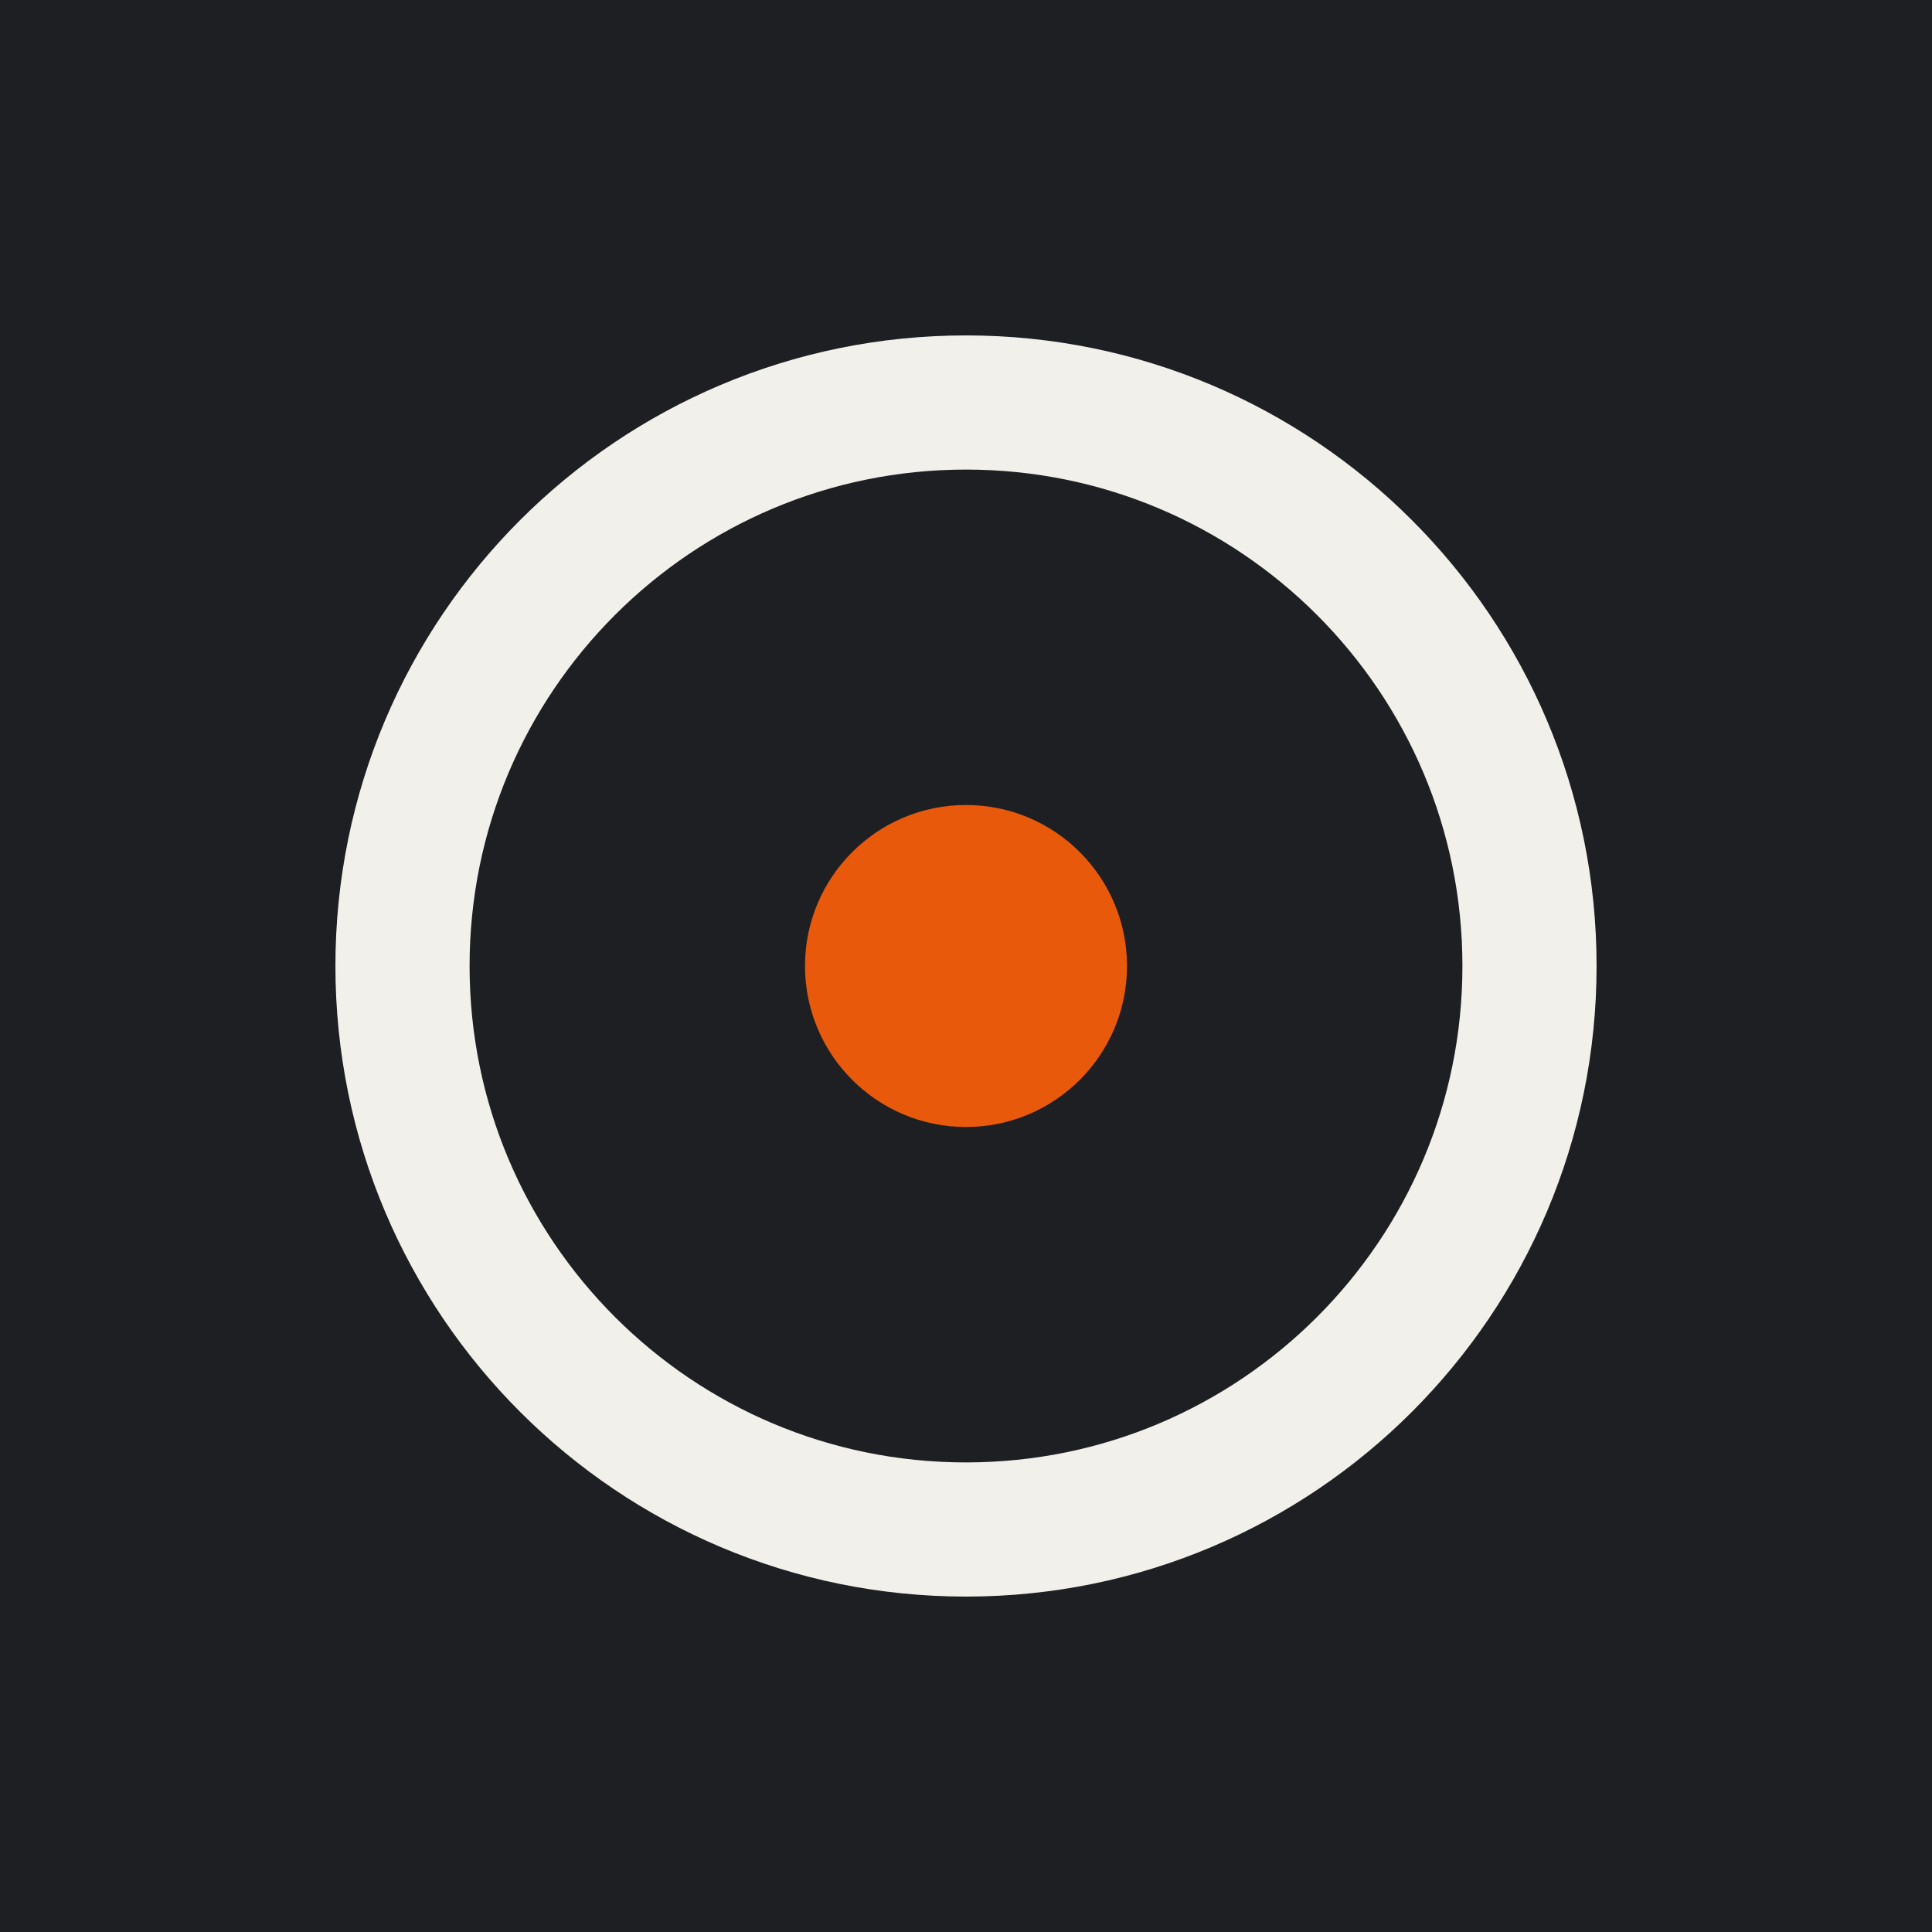
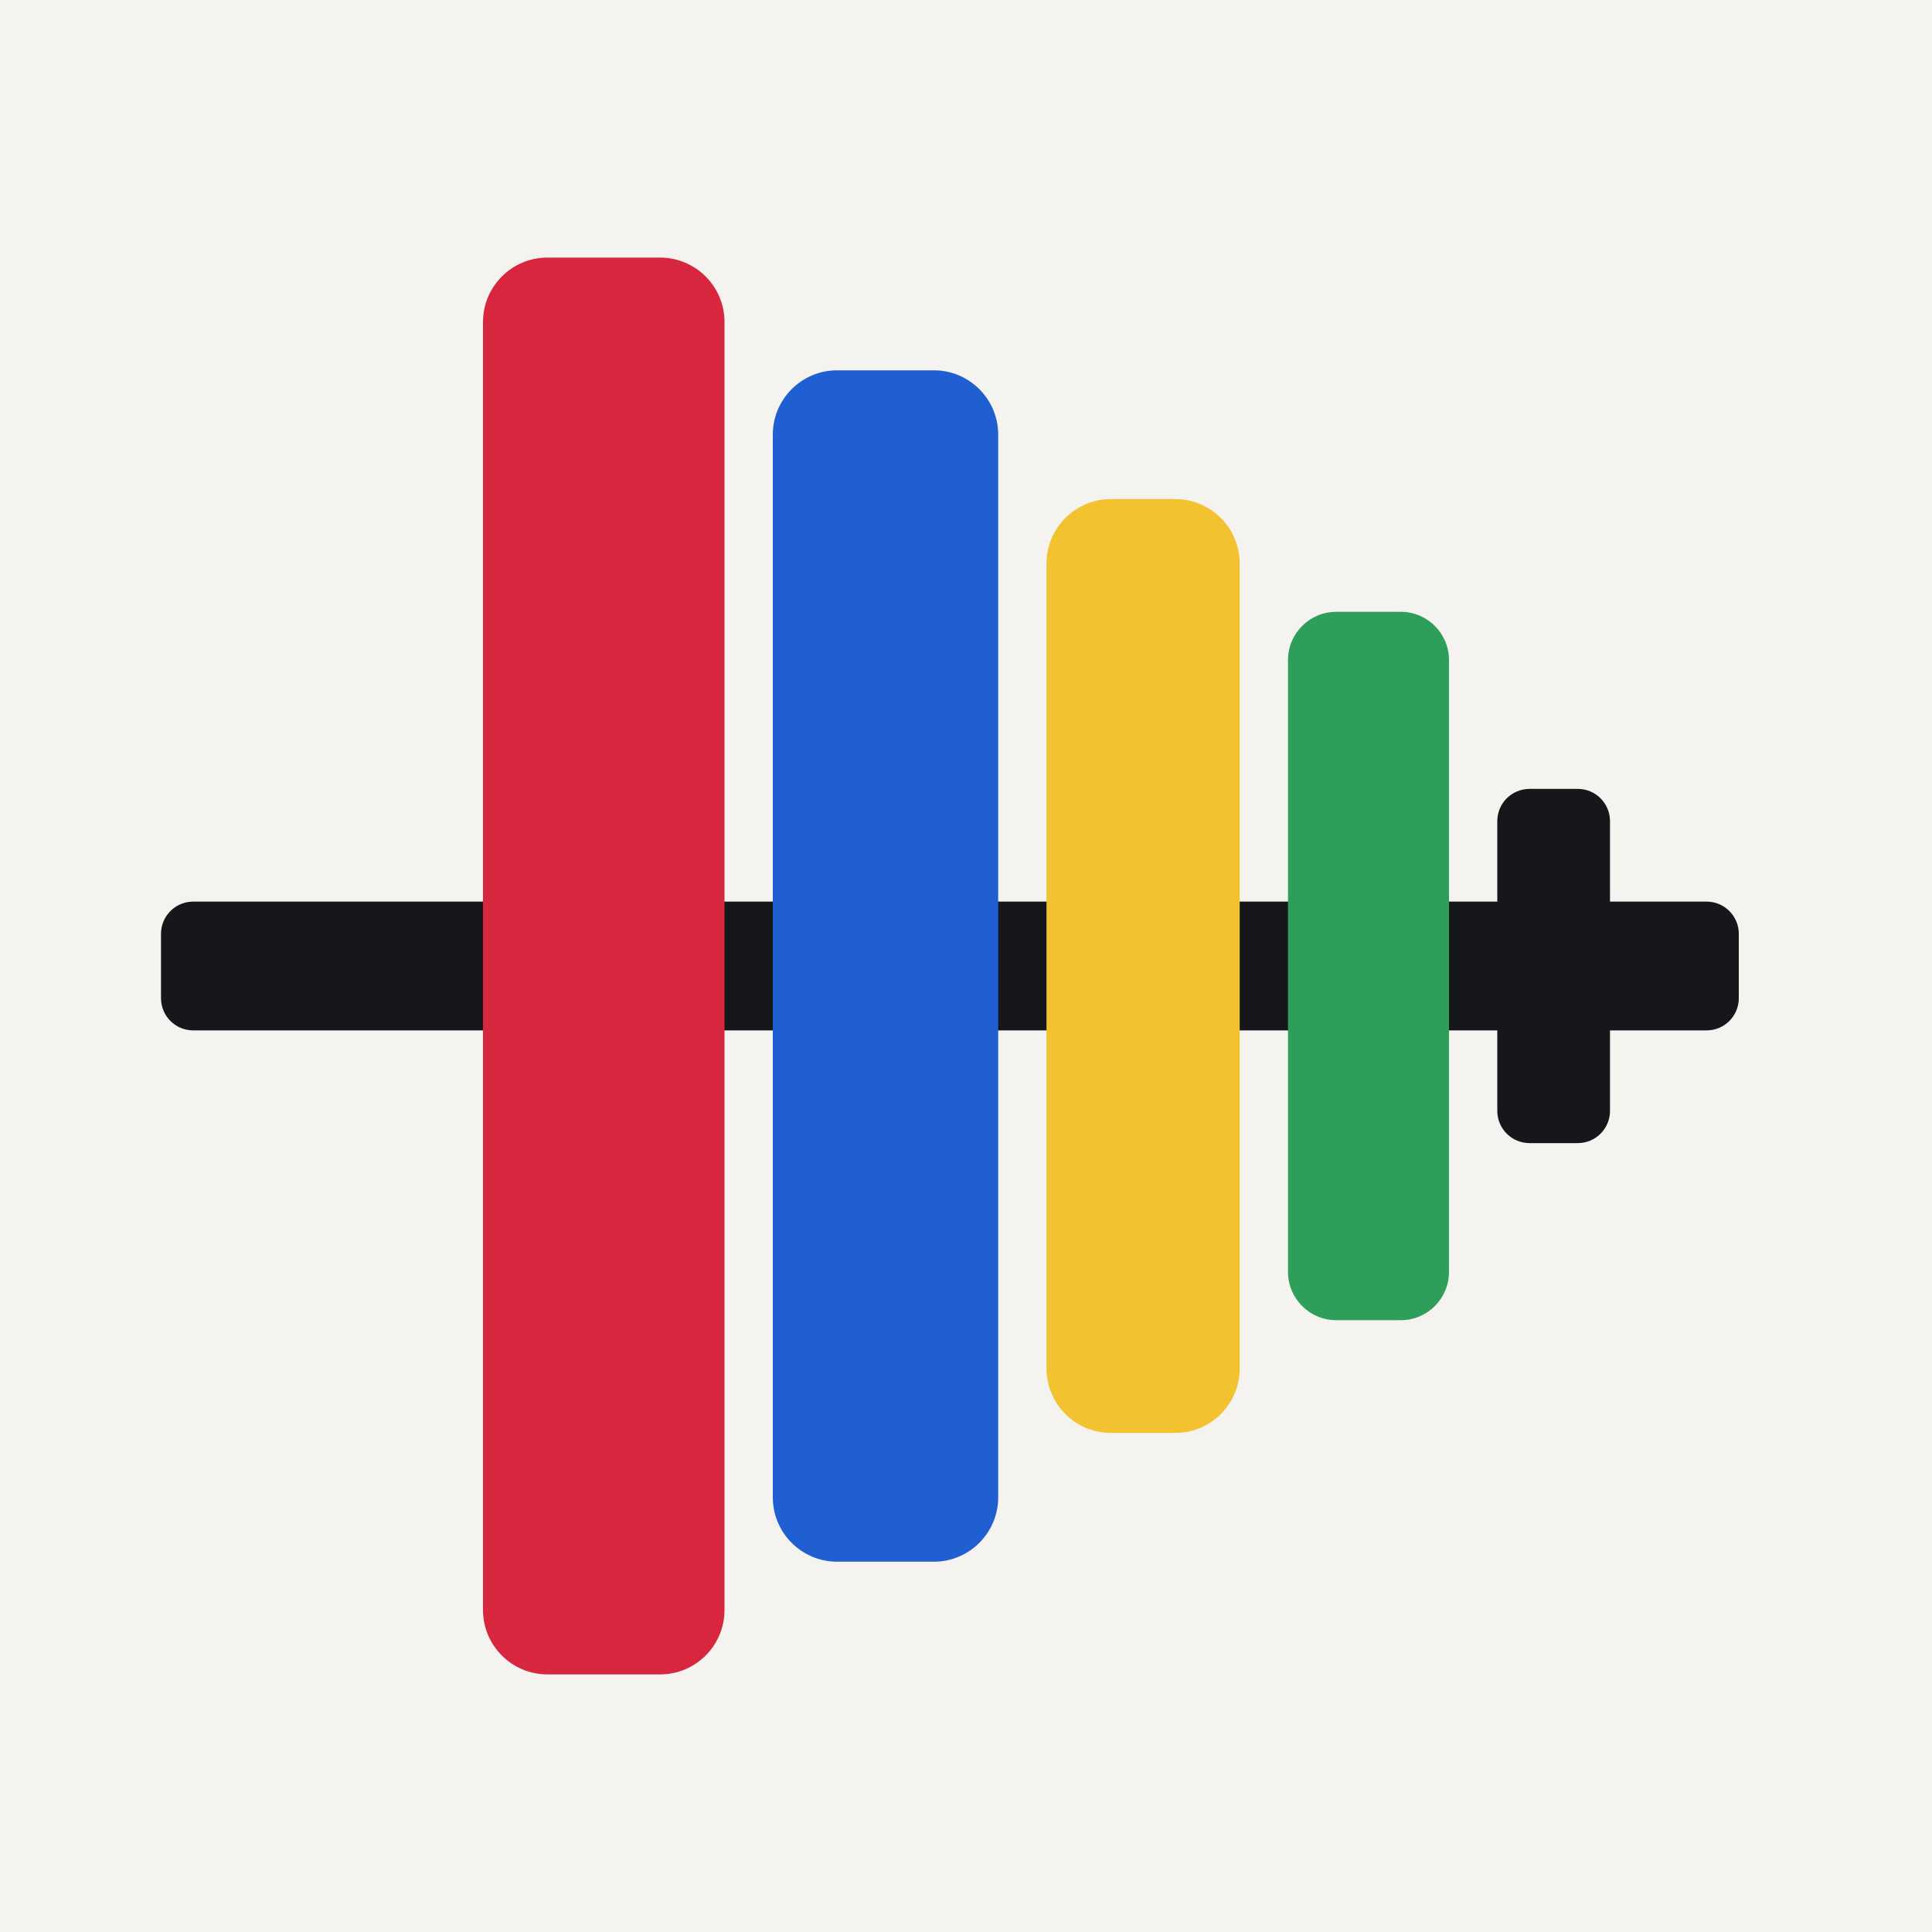
- <svg xmlns="http://www.w3.org/2000/svg" width="1024" height="1024" viewBox="0 0 72 72">
-   <rect width="72" height="72" fill="#1E1F22" />
-   <circle cx="36" cy="36" r="21" fill="none" stroke="#F2F0EB" stroke-width="5" />
-   <circle cx="36" cy="36" r="6" fill="#E8590C" />
+ <svg xmlns="http://www.w3.org/2000/svg" width="1024" height="1024" viewBox="0 0 120 120">
+   <rect width="120" height="120" fill="#F4F3EF" />
+   <rect x="10" y="56" width="98" height="8" rx="2" fill="#15171A" />
+   <rect x="30" y="16" width="15" height="88" rx="4" fill="#D7263D" />
+   <rect x="48" y="23" width="14" height="74" rx="4" fill="#1F5FD1" />
+   <rect x="65" y="31" width="12" height="58" rx="4" fill="#F2C230" />
+   <rect x="80" y="38" width="10" height="44" rx="3" fill="#2E9E5B" />
+   <rect x="93" y="49" width="7" height="22" rx="2" fill="#15171A" />
</svg>
